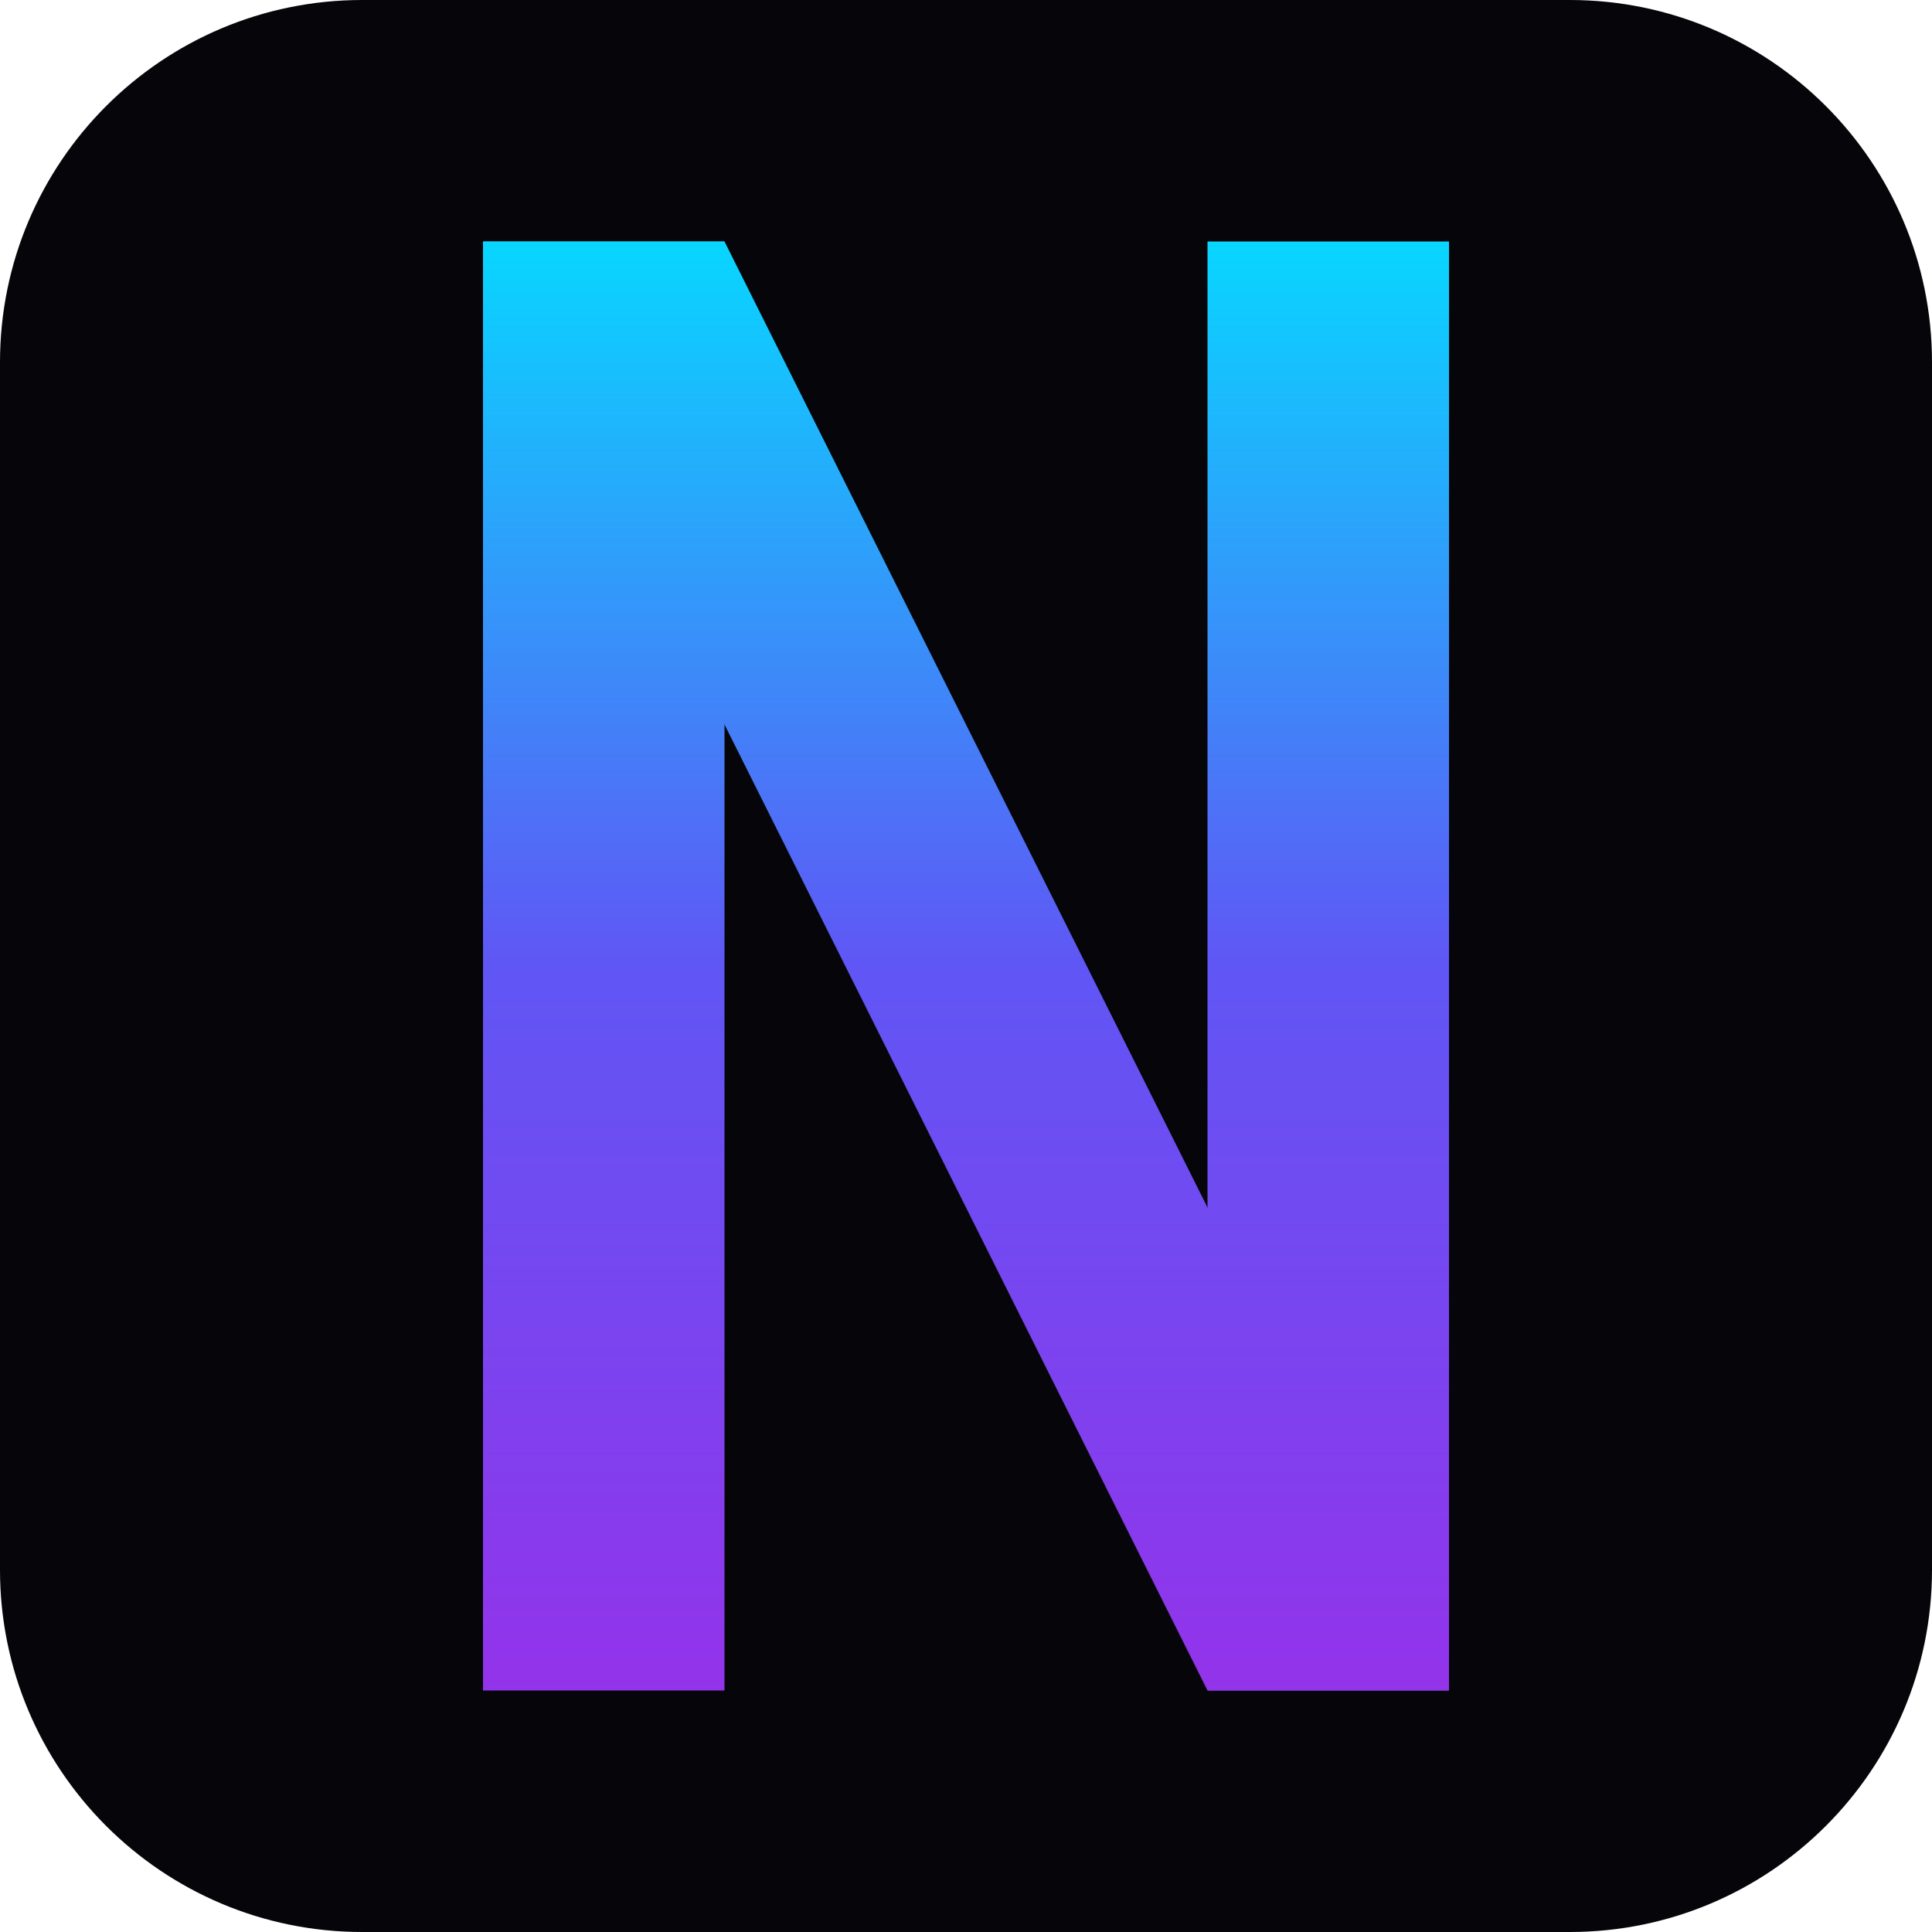
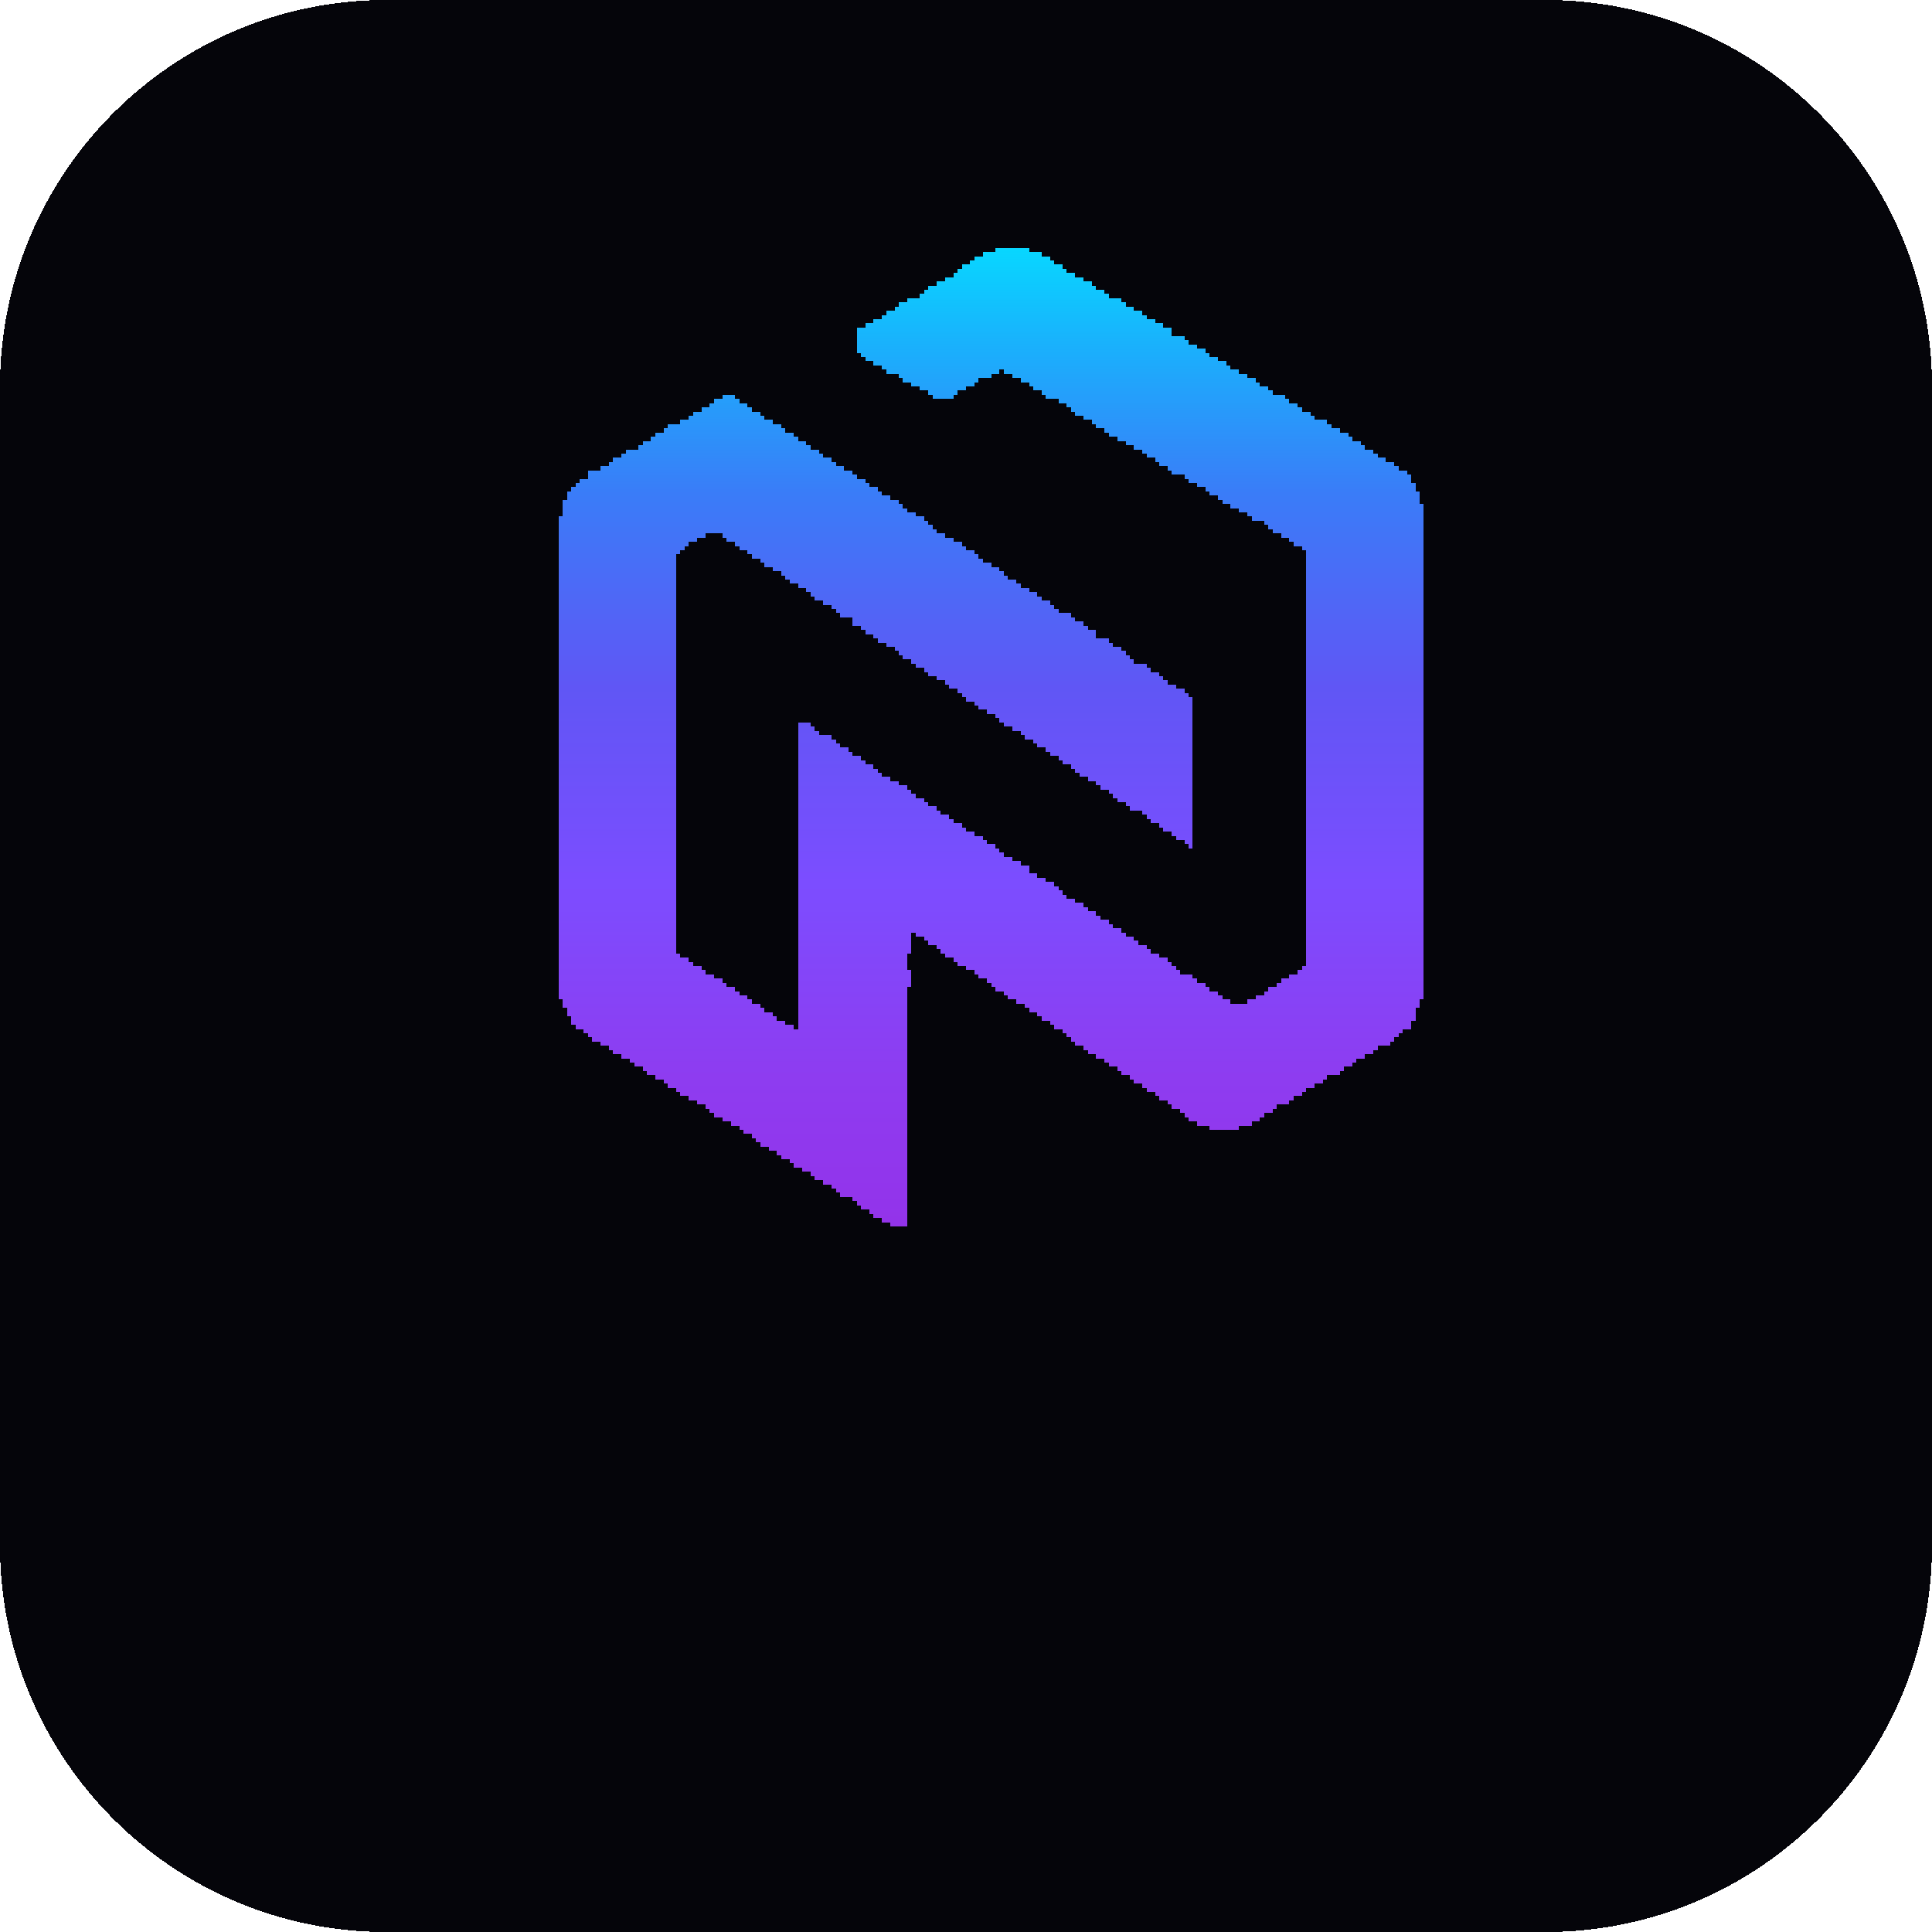
- <svg xmlns="http://www.w3.org/2000/svg" viewBox="0 0 32 32">
-   <rect width="32" height="32" rx="6" fill="#05050a" />
+ <svg xmlns="http://www.w3.org/2000/svg" viewBox="0 0 460 460" shape-rendering="crispEdges">
+   <rect width="460" height="460" rx="92" fill="#05050a" />
  <defs>
-     <linearGradient id="fg" x1="0.5" y1="0" x2="0.5" y2="1">
+     <linearGradient id="n-grad" x1="0.5" y1="0" x2="0.5" y2="1">
      <stop offset="0%" stop-color="#08d6ff" />
-       <stop offset="50%" stop-color="#6056f5" />
+       <stop offset="10%" stop-color="#1ab0fc" />
+       <stop offset="25%" stop-color="#3a7cf8" />
+       <stop offset="45%" stop-color="#6056f5" />
+       <stop offset="65%" stop-color="#7c4dff" />
+       <stop offset="85%" stop-color="#8e3cf0" />
      <stop offset="100%" stop-color="#9333ea" />
    </linearGradient>
  </defs>
-   <g fill="url(#fg)">
-     <polygon points="8,4 12,4 12,28 8,28" />
-     <polygon points="20,4 24,4 24,28 20,28" />
-     <polygon points="8,4 12,4 24,28 20,28" />
-   </g>
+   <path d="M237,59h8v1h-8Z M234,60h14v1h-14Z M232,61h18v1h-18Z M231,62h20v1h-20Z M229,63h24v1h-24Z M228,64h26v1h-26Z M227,65h29v1h-29Z M225,66h33v1h-33Z M223,67h37v1h-37Z M221,68h40v1h-40Z M220,69h43v1h-43Z M219,70h45v1h-45Z M216,71h51v1h-51Z M214,72h54v1h-54Z M213,73h57v1h-57Z M211,74h61v1h-61Z M210,75h63v1h-63Z M208,76h67v1h-67Z M206,77h71v1h-71Z M204,78h75v1h-75Z M204,79h75v1h-75Z M204,80h78v1h-78Z M204,81h79v1h-79Z M204,82h81v1h-81Z M204,83h83v1h-83Z M205,84h83v1h-83Z M206,85h84v1h-84Z M208,86h84v1h-84Z M210,87h83v1h-83Z M211,88h27v1h-27Z M239,88h56v1h-56Z M214,89h22v1h-22Z M241,89h56v1h-56Z M215,90h18v1h-18Z M243,90h56v1h-56Z M217,91h15v1h-15Z M245,91h55v1h-55Z M219,92h11v1h-11Z M246,92h56v1h-56Z M221,93h7v1h-7Z M248,93h55v1h-55Z M172,94h3v1h-3Z M222,94h5v1h-5Z M249,94h57v1h-57Z M170,95h6v1h-6Z M252,95h55v1h-55Z M169,96h9v1h-9Z M254,96h55v1h-55Z M167,97h12v1h-12Z M255,97h55v1h-55Z M165,98h16v1h-16Z M256,98h56v1h-56Z M164,99h18v1h-18Z M258,99h55v1h-55Z M162,100h22v1h-22Z M260,100h56v1h-56Z M159,101h27v1h-27Z M261,101h56v1h-56Z M158,102h29v1h-29Z M263,102h56v1h-56Z M156,103h33v1h-33Z M264,103h57v1h-57Z M155,104h35v1h-35Z M266,104h56v1h-56Z M153,105h39v1h-39Z M268,105h56v1h-56Z M152,106h41v1h-41Z M270,106h55v1h-55Z M149,107h46v1h-46Z M272,107h55v1h-55Z M148,108h48v1h-48Z M273,108h55v1h-55Z M146,109h52v1h-52Z M275,109h55v1h-55Z M145,110h54v1h-54Z M276,110h56v1h-56Z M143,111h58v1h-58Z M278,111h55v1h-55Z M140,112h63v1h-63Z M279,112h56v1h-56Z M140,113h64v1h-64Z M282,113h54v1h-54Z M138,114h68v1h-68Z M283,114h53v1h-53Z M137,115h70v1h-70Z M285,115h52v1h-52Z M136,116h73v1h-73Z M287,116h50v1h-50Z M135,117h75v1h-75Z M288,117h50v1h-50Z M135,118h77v1h-77Z M290,118h48v1h-48Z M134,119h80v1h-80Z M291,119h47v1h-47Z M134,120h81v1h-81Z M293,120h46v1h-46Z M134,121h82v1h-82Z M295,121h44v1h-44Z M134,122h84v1h-84Z M297,122h42v1h-42Z M133,123h87v1h-87Z M298,123h41v1h-41Z M133,124h88v1h-88Z M301,124h38v1h-38Z M133,125h89v1h-89Z M302,125h37v1h-37Z M133,126h90v1h-90Z M303,126h36v1h-36Z M133,127h35v1h-35Z M172,127h53v1h-53Z M305,127h34v1h-34Z M133,128h33v1h-33Z M173,128h54v1h-54Z M307,128h32v1h-32Z M133,129h31v1h-31Z M175,129h54v1h-54Z M308,129h31v1h-31Z M133,130h30v1h-30Z M176,130h54v1h-54Z M310,130h29v1h-29Z M133,131h29v1h-29Z M178,131h54v1h-54Z M311,131h28v1h-28Z M133,132h28v1h-28Z M179,132h54v1h-54Z M311,132h28v1h-28Z M133,133h28v1h-28Z M181,133h53v1h-53Z M311,133h28v1h-28Z M133,134h28v1h-28Z M182,134h54v1h-54Z M311,134h28v1h-28Z M133,135h28v1h-28Z M184,135h54v1h-54Z M311,135h28v1h-28Z M133,136h28v1h-28Z M186,136h53v1h-53Z M311,136h28v1h-28Z M133,137h28v1h-28Z M187,137h53v1h-53Z M311,137h28v1h-28Z M133,138h28v1h-28Z M188,138h54v1h-54Z M311,138h28v1h-28Z M133,139h28v1h-28Z M190,139h53v1h-53Z M311,139h28v1h-28Z M133,140h28v1h-28Z M192,140h53v1h-53Z M311,140h28v1h-28Z M133,141h28v1h-28Z M193,141h54v1h-54Z M311,141h28v1h-28Z M133,142h28v1h-28Z M194,142h54v1h-54Z M311,142h28v1h-28Z M133,143h28v1h-28Z M196,143h54v1h-54Z M311,143h28v1h-28Z M133,144h28v1h-28Z M198,144h53v1h-53Z M311,144h28v1h-28Z M133,145h28v1h-28Z M199,145h53v1h-53Z M311,145h28v1h-28Z M133,146h28v1h-28Z M200,146h55v1h-55Z M311,146h28v1h-28Z M133,147h28v1h-28Z M203,147h53v1h-53Z M311,147h28v1h-28Z M133,148h28v1h-28Z M203,148h55v1h-55Z M311,148h28v1h-28Z M133,149h28v1h-28Z M205,149h54v1h-54Z M311,149h28v1h-28Z M133,150h28v1h-28Z M206,150h55v1h-55Z M311,150h28v1h-28Z M133,151h28v1h-28Z M208,151h53v1h-53Z M311,151h28v1h-28Z M133,152h28v1h-28Z M209,152h55v1h-55Z M311,152h28v1h-28Z M133,153h28v1h-28Z M211,153h54v1h-54Z M311,153h28v1h-28Z M133,154h28v1h-28Z M213,154h54v1h-54Z M311,154h28v1h-28Z M133,155h28v1h-28Z M214,155h54v1h-54Z M311,155h28v1h-28Z M133,156h28v1h-28Z M215,156h54v1h-54Z M311,156h28v1h-28Z M133,157h28v1h-28Z M217,157h53v1h-53Z M311,157h28v1h-28Z M133,158h28v1h-28Z M218,158h55v1h-55Z M311,158h28v1h-28Z M133,159h28v1h-28Z M220,159h54v1h-54Z M311,159h28v1h-28Z M133,160h28v1h-28Z M221,160h55v1h-55Z M311,160h28v1h-28Z M133,161h28v1h-28Z M223,161h54v1h-54Z M311,161h28v1h-28Z M133,162h28v1h-28Z M225,162h53v1h-53Z M311,162h28v1h-28Z M133,163h28v1h-28Z M226,163h54v1h-54Z M311,163h28v1h-28Z M133,164h28v1h-28Z M228,164h54v1h-54Z M311,164h28v1h-28Z M133,165h28v1h-28Z M229,165h54v1h-54Z M311,165h28v1h-28Z M133,166h28v1h-28Z M230,166h54v1h-54Z M311,166h28v1h-28Z M133,167h28v1h-28Z M232,167h52v1h-52Z M311,167h28v1h-28Z M133,168h28v1h-28Z M233,168h51v1h-51Z M311,168h28v1h-28Z M133,169h28v1h-28Z M235,169h49v1h-49Z M311,169h28v1h-28Z M133,170h28v1h-28Z M237,170h47v1h-47Z M311,170h28v1h-28Z M133,171h28v1h-28Z M238,171h46v1h-46Z M311,171h28v1h-28Z M133,172h28v1h-28Z M190,172h3v1h-3Z M239,172h45v1h-45Z M311,172h28v1h-28Z M133,173h28v1h-28Z M190,173h4v1h-4Z M241,173h43v1h-43Z M311,173h28v1h-28Z M133,174h28v1h-28Z M190,174h5v1h-5Z M243,174h41v1h-41Z M311,174h28v1h-28Z M133,175h28v1h-28Z M190,175h8v1h-8Z M244,175h40v1h-40Z M311,175h28v1h-28Z M133,176h28v1h-28Z M190,176h9v1h-9Z M246,176h38v1h-38Z M311,176h28v1h-28Z M133,177h28v1h-28Z M190,177h10v1h-10Z M247,177h37v1h-37Z M311,177h28v1h-28Z M133,178h28v1h-28Z M190,178h12v1h-12Z M249,178h35v1h-35Z M311,178h28v1h-28Z M133,179h28v1h-28Z M190,179h13v1h-13Z M250,179h34v1h-34Z M311,179h28v1h-28Z M133,180h28v1h-28Z M190,180h15v1h-15Z M252,180h32v1h-32Z M311,180h28v1h-28Z M133,181h28v1h-28Z M190,181h16v1h-16Z M253,181h31v1h-31Z M311,181h28v1h-28Z M133,182h28v1h-28Z M190,182h18v1h-18Z M255,182h29v1h-29Z M311,182h28v1h-28Z M133,183h28v1h-28Z M190,183h19v1h-19Z M256,183h28v1h-28Z M311,183h28v1h-28Z M133,184h28v1h-28Z M190,184h20v1h-20Z M257,184h27v1h-27Z M311,184h28v1h-28Z M133,185h28v1h-28Z M190,185h22v1h-22Z M259,185h25v1h-25Z M311,185h28v1h-28Z M133,186h28v1h-28Z M190,186h24v1h-24Z M261,186h23v1h-23Z M311,186h28v1h-28Z M133,187h28v1h-28Z M190,187h26v1h-26Z M262,187h22v1h-22Z M311,187h28v1h-28Z M133,188h28v1h-28Z M190,188h27v1h-27Z M264,188h20v1h-20Z M311,188h28v1h-28Z M133,189h28v1h-28Z M190,189h28v1h-28Z M265,189h19v1h-19Z M311,189h28v1h-28Z M133,190h28v1h-28Z M190,190h30v1h-30Z M266,190h18v1h-18Z M311,190h28v1h-28Z M133,191h28v1h-28Z M190,191h31v1h-31Z M268,191h16v1h-16Z M311,191h28v1h-28Z M133,192h28v1h-28Z M190,192h33v1h-33Z M269,192h15v1h-15Z M311,192h28v1h-28Z M133,193h28v1h-28Z M190,193h34v1h-34Z M272,193h12v1h-12Z M311,193h28v1h-28Z M133,194h28v1h-28Z M190,194h36v1h-36Z M273,194h11v1h-11Z M311,194h28v1h-28Z M133,195h28v1h-28Z M190,195h37v1h-37Z M274,195h10v1h-10Z M311,195h28v1h-28Z M133,196h28v1h-28Z M190,196h39v1h-39Z M276,196h8v1h-8Z M311,196h28v1h-28Z M133,197h28v1h-28Z M190,197h40v1h-40Z M277,197h7v1h-7Z M311,197h28v1h-28Z M133,198h28v1h-28Z M190,198h42v1h-42Z M279,198h5v1h-5Z M311,198h28v1h-28Z M133,199h28v1h-28Z M190,199h44v1h-44Z M280,199h4v1h-4Z M311,199h28v1h-28Z M133,200h28v1h-28Z M190,200h45v1h-45Z M282,200h2v1h-2Z M311,200h28v1h-28Z M133,201h28v1h-28Z M190,201h47v1h-47Z M283,201h1v1h-1Z M311,201h28v1h-28Z M133,202h28v1h-28Z M190,202h48v1h-48Z M311,202h28v1h-28Z M133,203h28v1h-28Z M190,203h49v1h-49Z M311,203h28v1h-28Z M133,204h28v1h-28Z M190,204h51v1h-51Z M311,204h28v1h-28Z M133,205h28v1h-28Z M190,205h53v1h-53Z M311,205h28v1h-28Z M133,206h28v1h-28Z M190,206h55v1h-55Z M311,206h28v1h-28Z M133,207h28v1h-28Z M190,207h55v1h-55Z M311,207h28v1h-28Z M133,208h28v1h-28Z M190,208h57v1h-57Z M311,208h28v1h-28Z M133,209h28v1h-28Z M190,209h59v1h-59Z M311,209h28v1h-28Z M133,210h28v1h-28Z M190,210h61v1h-61Z M311,210h28v1h-28Z M133,211h28v1h-28Z M190,211h62v1h-62Z M311,211h28v1h-28Z M133,212h28v1h-28Z M190,212h63v1h-63Z M311,212h28v1h-28Z M133,213h28v1h-28Z M190,213h64v1h-64Z M311,213h28v1h-28Z M133,214h28v1h-28Z M190,214h66v1h-66Z M311,214h28v1h-28Z M133,215h28v1h-28Z M190,215h68v1h-68Z M311,215h28v1h-28Z M133,216h28v1h-28Z M190,216h69v1h-69Z M311,216h28v1h-28Z M133,217h28v1h-28Z M190,217h71v1h-71Z M311,217h28v1h-28Z M133,218h28v1h-28Z M190,218h72v1h-72Z M311,218h28v1h-28Z M133,219h28v1h-28Z M190,219h74v1h-74Z M311,219h28v1h-28Z M133,220h28v1h-28Z M190,220h75v1h-75Z M311,220h28v1h-28Z M133,221h28v1h-28Z M190,221h77v1h-77Z M311,221h28v1h-28Z M133,222h28v1h-28Z M190,222h27v1h-27Z M218,222h50v1h-50Z M311,222h28v1h-28Z M133,223h28v1h-28Z M190,223h27v1h-27Z M220,223h50v1h-50Z M311,223h28v1h-28Z M133,224h28v1h-28Z M190,224h27v1h-27Z M221,224h50v1h-50Z M311,224h28v1h-28Z M133,225h28v1h-28Z M190,225h27v1h-27Z M223,225h50v1h-50Z M311,225h28v1h-28Z M133,226h28v1h-28Z M190,226h27v1h-27Z M224,226h50v1h-50Z M311,226h28v1h-28Z M133,227h29v1h-29Z M190,227h26v1h-26Z M225,227h51v1h-51Z M311,227h28v1h-28Z M133,228h31v1h-31Z M190,228h26v1h-26Z M227,228h51v1h-51Z M311,228h28v1h-28Z M133,229h32v1h-32Z M190,229h26v1h-26Z M228,229h51v1h-51Z M311,229h28v1h-28Z M133,230h34v1h-34Z M190,230h26v1h-26Z M230,230h50v1h-50Z M310,230h29v1h-29Z M133,231h35v1h-35Z M190,231h27v1h-27Z M232,231h49v1h-49Z M309,231h30v1h-30Z M133,232h37v1h-37Z M190,232h27v1h-27Z M233,232h51v1h-51Z M307,232h32v1h-32Z M133,233h39v1h-39Z M190,233h27v1h-27Z M235,233h50v1h-50Z M305,233h34v1h-34Z M133,234h40v1h-40Z M190,234h27v1h-27Z M236,234h51v1h-51Z M304,234h35v1h-35Z M133,235h42v1h-42Z M190,235h26v1h-26Z M237,235h51v1h-51Z M302,235h37v1h-37Z M133,236h43v1h-43Z M190,236h26v1h-26Z M239,236h51v1h-51Z M301,236h38v1h-38Z M133,237h45v1h-45Z M190,237h26v1h-26Z M240,237h51v1h-51Z M299,237h40v1h-40Z M134,238h45v1h-45Z M190,238h26v1h-26Z M242,238h51v1h-51Z M297,238h41v1h-41Z M134,239h47v1h-47Z M190,239h26v1h-26Z M244,239h94v1h-94Z M135,240h47v1h-47Z M190,240h26v1h-26Z M245,240h92v1h-92Z M135,241h49v1h-49Z M190,241h26v1h-26Z M247,241h90v1h-90Z M136,242h49v1h-49Z M190,242h26v1h-26Z M248,242h89v1h-89Z M136,243h51v1h-51Z M190,243h26v1h-26Z M250,243h86v1h-86Z M137,244h52v1h-52Z M190,244h26v1h-26Z M251,244h85v1h-85Z M139,245h77v1h-77Z M253,245h81v1h-81Z M140,246h76v1h-76Z M254,246h79v1h-79Z M141,247h75v1h-75Z M255,247h77v1h-77Z M143,248h73v1h-73Z M256,248h75v1h-75Z M145,249h71v1h-71Z M258,249h70v1h-70Z M146,250h70v1h-70Z M259,250h68v1h-68Z M148,251h68v1h-68Z M261,251h64v1h-64Z M150,252h66v1h-66Z M263,252h60v1h-60Z M151,253h65v1h-65Z M264,253h58v1h-58Z M153,254h63v1h-63Z M266,254h54v1h-54Z M154,255h62v1h-62Z M267,255h52v1h-52Z M156,256h60v1h-60Z M269,256h47v1h-47Z M158,257h58v1h-58Z M270,257h45v1h-45Z M159,258h57v1h-57Z M272,258h41v1h-41Z M161,259h55v1h-55Z M273,259h38v1h-38Z M162,260h54v1h-54Z M275,260h35v1h-35Z M164,261h52v1h-52Z M276,261h32v1h-32Z M166,262h50v1h-50Z M278,262h29v1h-29Z M168,263h48v1h-48Z M279,263h25v1h-25Z M169,264h47v1h-47Z M281,264h22v1h-22Z M170,265h46v1h-46Z M282,265h19v1h-19Z M172,266h44v1h-44Z M283,266h17v1h-17Z M174,267h42v1h-42Z M285,267h13v1h-13Z M176,268h40v1h-40Z M288,268h7v1h-7Z M177,269h39v1h-39Z M179,270h37v1h-37Z M180,271h36v1h-36Z M181,272h35v1h-35Z M183,273h33v1h-33Z M185,274h31v1h-31Z M186,275h30v1h-30Z M188,276h28v1h-28Z M189,277h27v1h-27Z M191,278h25v1h-25Z M193,279h23v1h-23Z M194,280h22v1h-22Z M196,281h20v1h-20Z M198,282h18v1h-18Z M199,283h17v1h-17Z M200,284h16v1h-16Z M203,285h13v1h-13Z M204,286h12v1h-12Z M205,287h11v1h-11Z M207,288h9v1h-9Z M208,289h8v1h-8Z M210,290h6v1h-6Z M212,291h4v1h-4Z" fill="url(#n-grad)" />
</svg>
